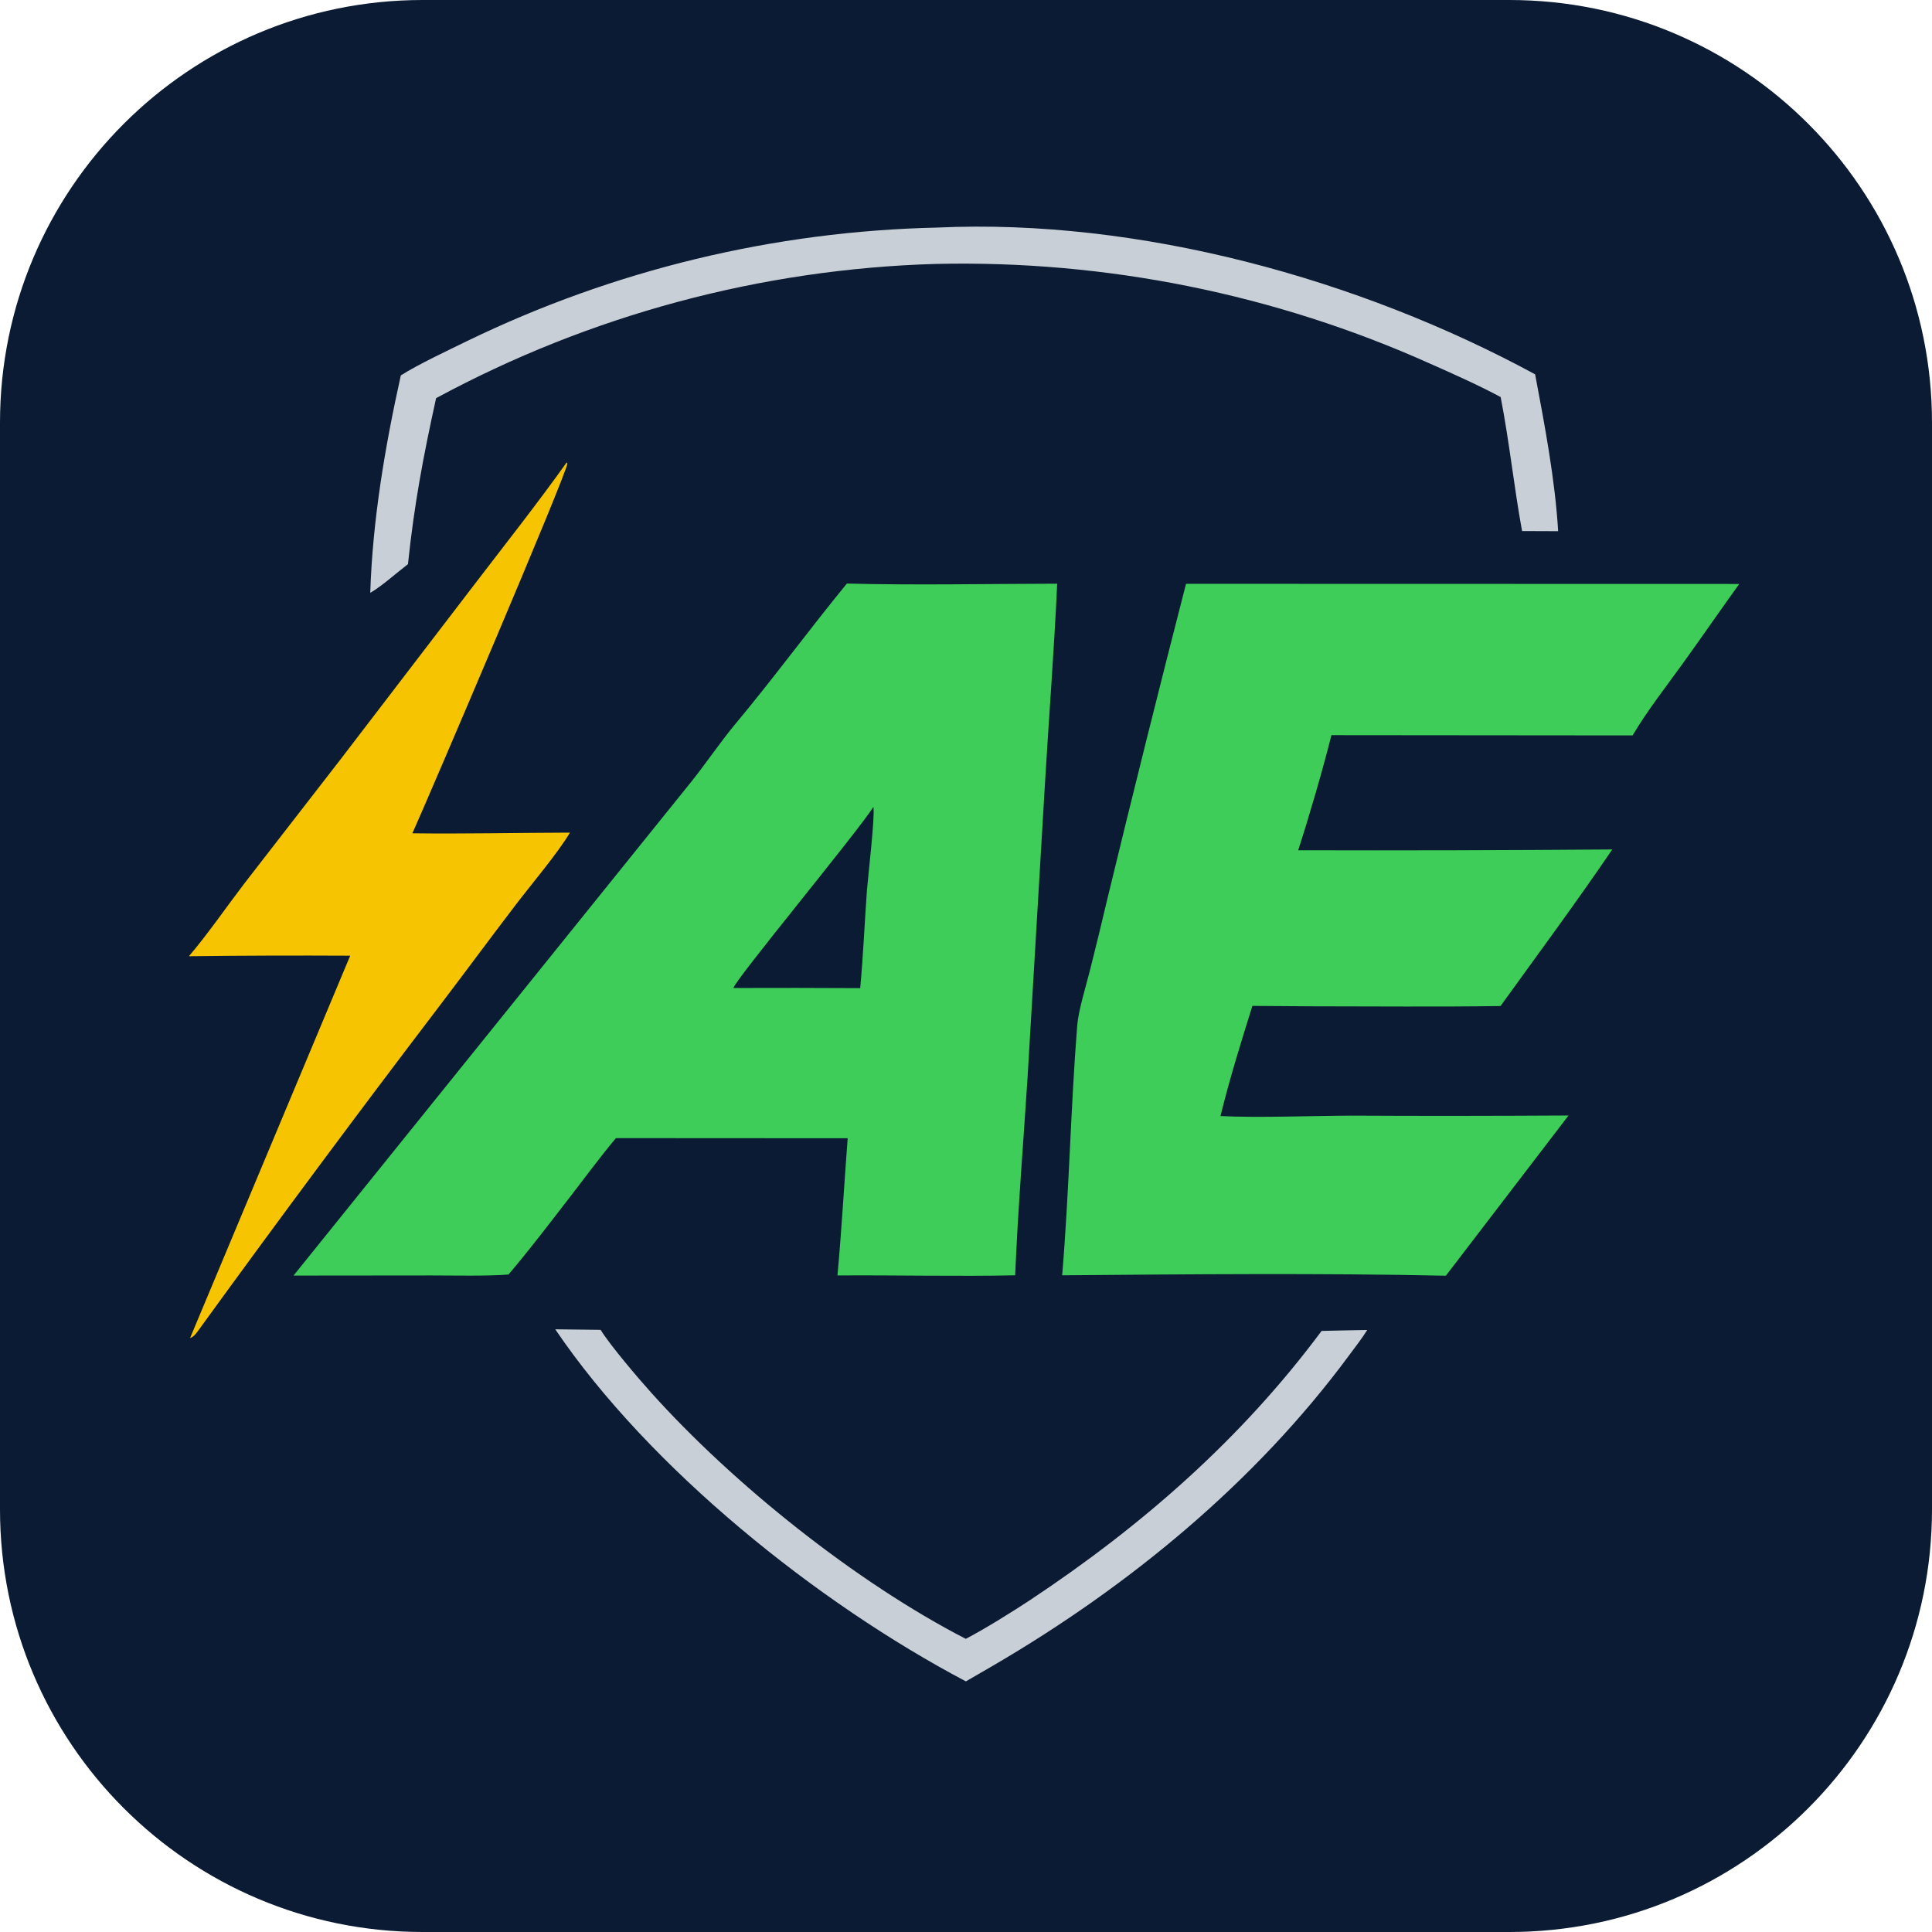
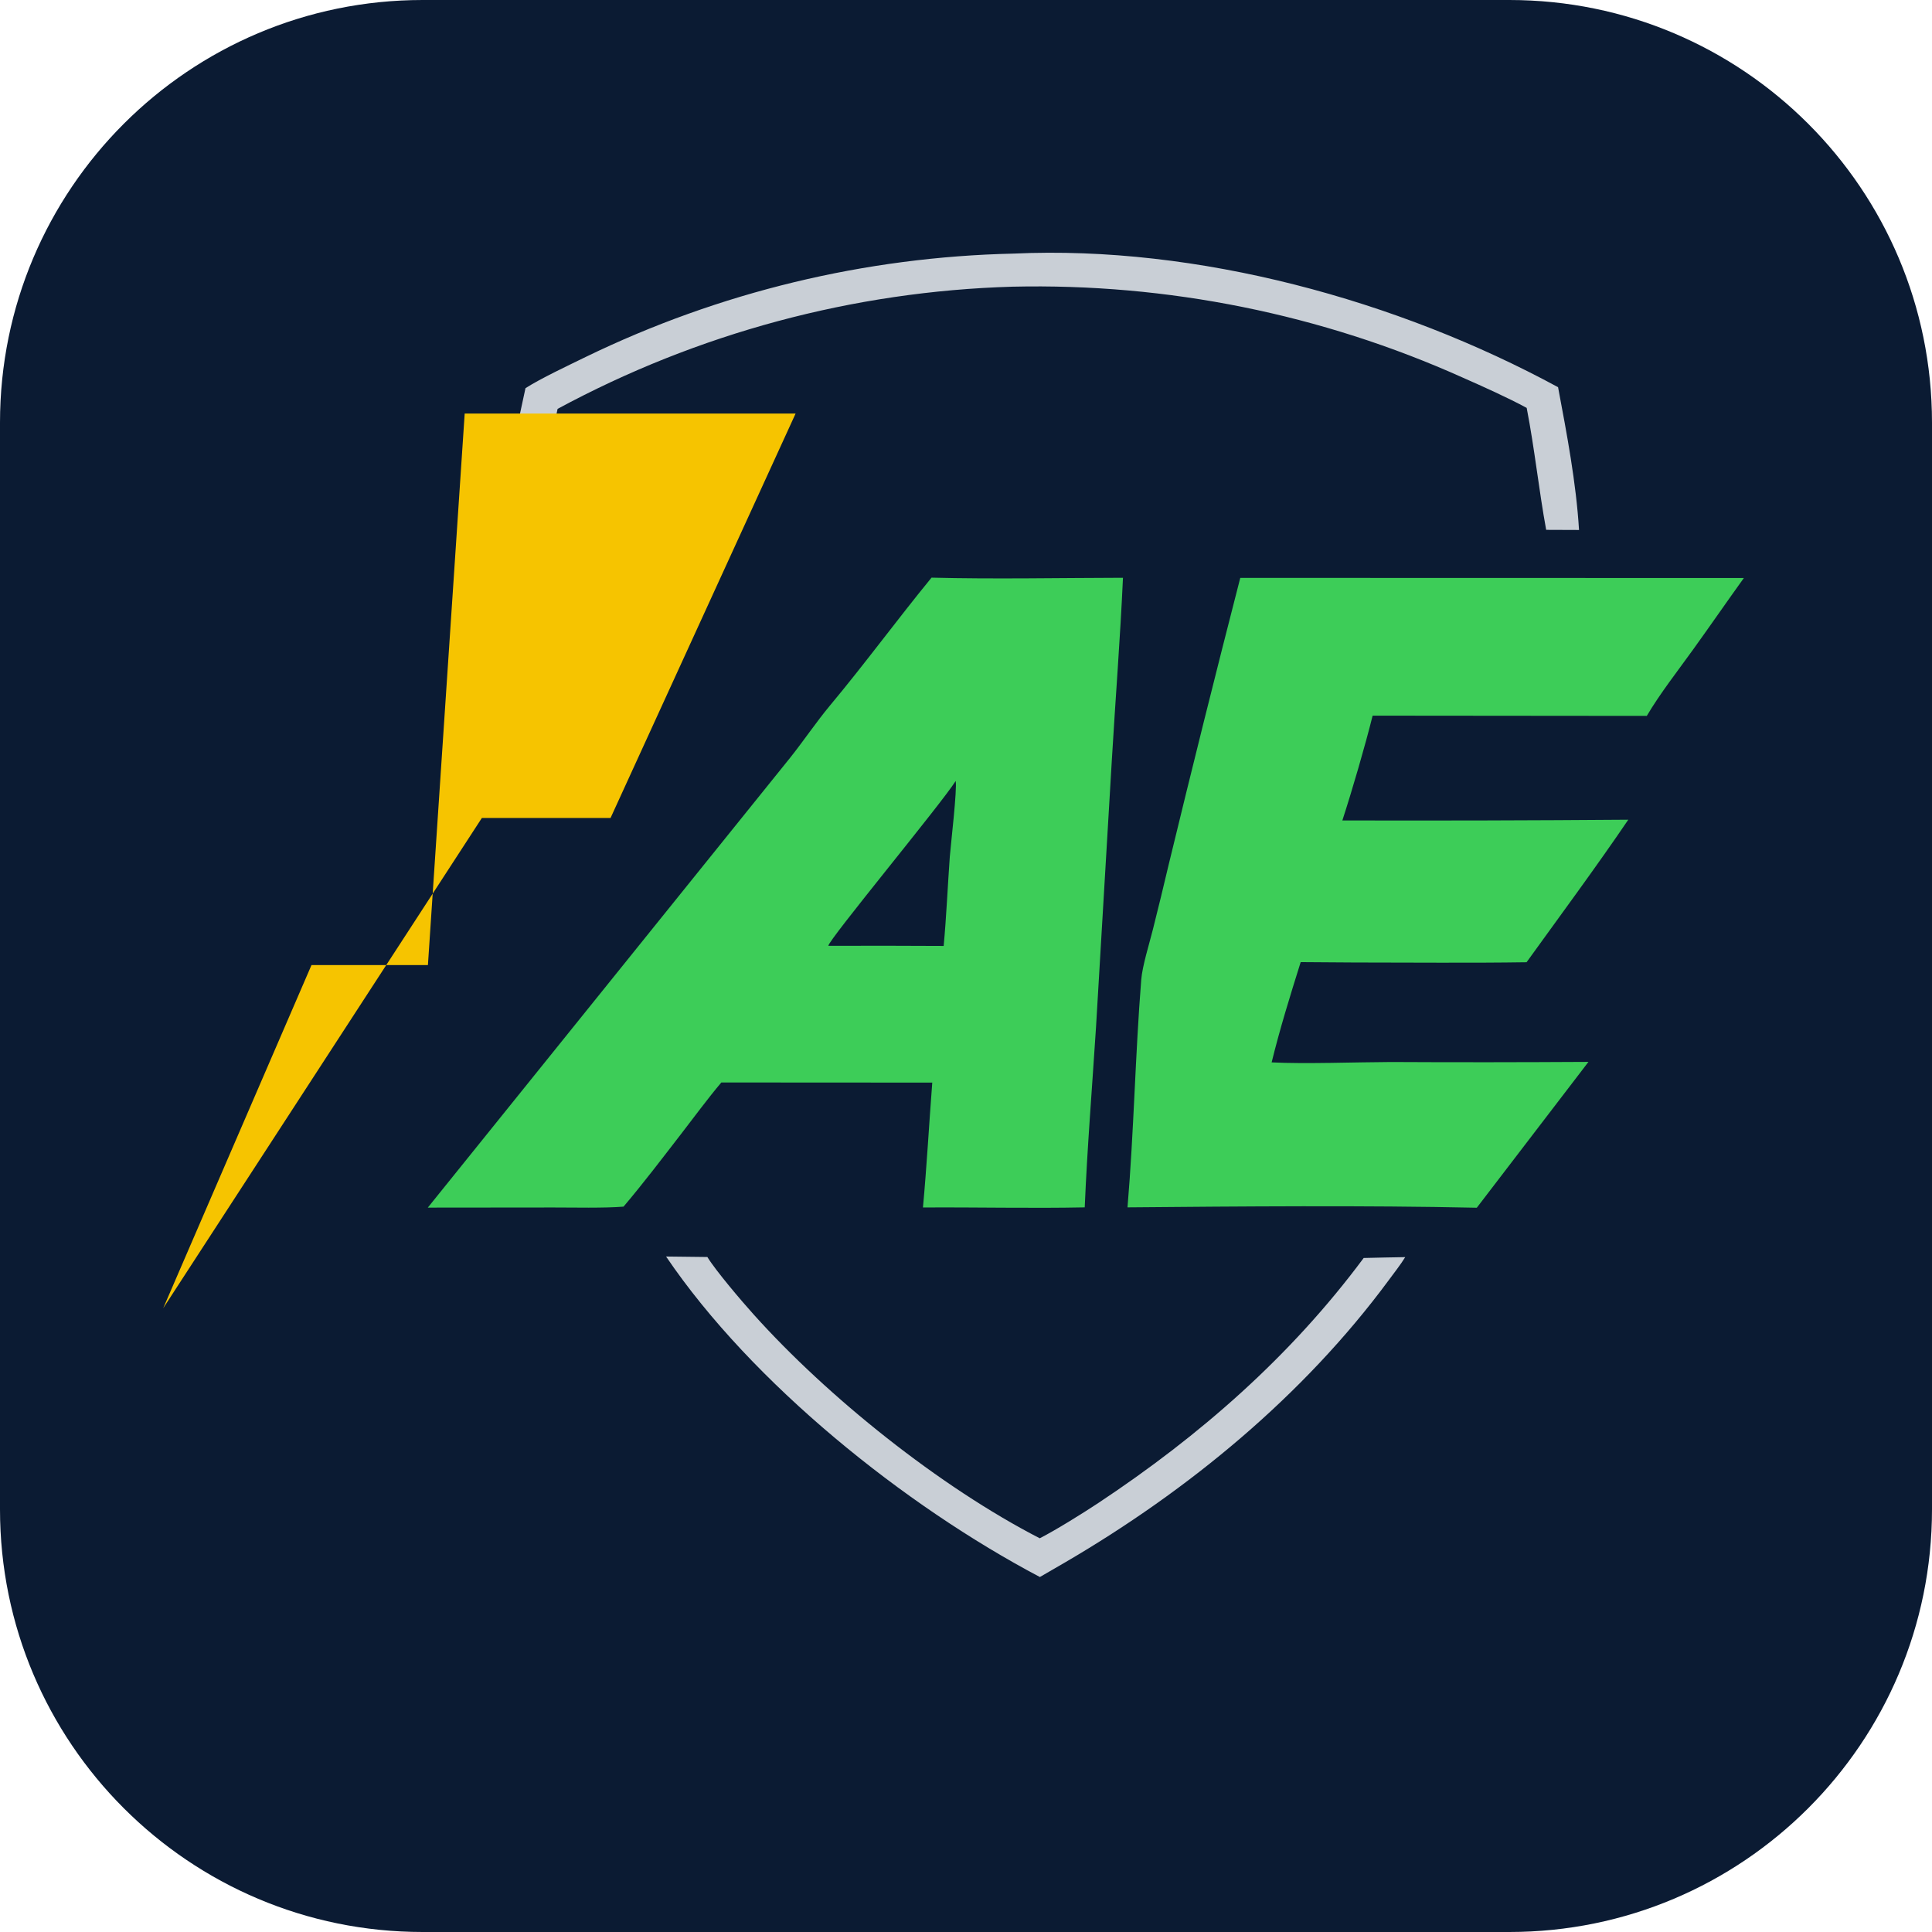
<svg xmlns="http://www.w3.org/2000/svg" viewBox="0 0 32 32">
  <rect width="32" height="32" rx="7" fill="#0B1B33" />
-   <g transform="translate(2.5 3) scale(0.0223)">
-     <g transform="translate(-420 -450)">
+   <g transform="translate(2.5 3.5) scale(0.0203)">
+     <g transform="translate(-300 -450)">
      <path fill="#C9CFD6" d="M 1003.9 484.5 C 1153.9 477.6 1317.2 522.5 1448.1 593.5 C 1455.2 631.3 1462.9 671.6 1465.2 710.0 L 1438.4 709.9 C 1432.4 677.2 1429.1 644.5 1422.5 610.4 C 1407.2 602.1 1386.9 593 1370.6 585.8 C 1255.1 533.9 1129.4 508.6 1002.8 511.5 C 873.0 515.3 746.0 549.5 631.8 611.2 C 622.1 655.3 615.6 689.9 610.9 734.5 C 602.5 740.9 591.4 750.9 582.9 755.8 C 584.6 701.8 593.9 646.9 605.6 594.3 C 618.3 586.2 640.7 575.7 654.8 568.8 C 763.8 515.9 882.8 487.2 1003.9 484.5 z" />
      <path fill="#C9CFD6" d="M 720.3 1302.8 L 754.0 1303.2 C 760.9 1314.5 782.4 1339.7 791.6 1349.9 C 852.3 1417.6 943.6 1490.7 1025.2 1532.7 C 1038.5 1525.9 1060.3 1512.3 1073.0 1503.9 C 1156.1 1448.8 1230.0 1384.1 1289.5 1304.0 C 1300.8 1303.7 1312.1 1303.5 1323.4 1303.3 C 1319.8 1309.2 1314.0 1316.6 1309.8 1322.3 C 1240.3 1416.4 1146.5 1493.6 1046.0 1552.3 C 1039.1 1556.3 1032.2 1560.3 1025.3 1564.3 C 915.0 1506.1 790.5 1406.4 720.3 1302.8 z" />
      <path fill="#3DCD58" fill-rule="evenodd" d="M 936.9 748.9 C 987.2 750.2 1042.4 749.1 1093.1 749.0 C 1090.9 797.9 1086.9 848.8 1084.0 898.0 L 1071.1 1115.8 C 1068.0 1164.0 1063.9 1214.7 1061.9 1262.7 C 1018.9 1263.6 973.3 1262.5 929.9 1262.8 C 933.0 1229.6 934.9 1194.4 937.5 1160.9 L 765.4 1160.8 C 754.7 1173.4 742.7 1189.7 732.5 1202.9 C 717.1 1222.8 701.8 1243.0 685.6 1262.1 C 670.3 1263.4 644.2 1262.8 628.4 1262.8 L 525.9 1262.9 L 821.5 895.9 C 832.5 882.1 842.7 866.9 853.9 853.4 C 882.4 819.3 908.8 783.2 936.9 748.9 z M 956.6 914.8 C 957.9 921.6 952.6 966.6 951.8 976.7 C 950.1 1000.3 949.0 1026.0 946.8 1049.4 C 915.4 1049.2 884.1 1049.2 852.7 1049.3 C 852.7 1044.6 945.0 933.3 956.6 914.8 z" />
      <path fill="#3DCD58" d="M 1188.8 749.1 L 1599.7 749.2 C 1585.8 768.5 1572.3 788.1 1558.4 807.4 C 1545.9 824.8 1531.3 843.4 1520.5 861.7 L 1296.8 861.5 C 1290.7 886.1 1279.9 923.1 1272.1 947.0 C 1349.9 947.2 1427.6 947.0 1505.4 946.4 C 1479.9 984.0 1449.0 1025.8 1422.4 1062.7 C 1375.8 1063.4 1328 1062.9 1281.3 1062.9 L 1238.1 1062.6 C 1229.5 1090 1221.3 1116.4 1214.4 1144.4 C 1241.4 1145.8 1283.5 1144.2 1311.7 1144.1 C 1365.5 1144.4 1419.2 1144.3 1472.9 1144.0 L 1381.8 1263.0 C 1289.8 1261.0 1189.3 1261.9 1096.8 1262.7 C 1102.0 1201.2 1103.1 1138.5 1108.0 1077.0 C 1108.9 1065.7 1114.6 1047.6 1117.5 1036.0 C 1122 1018.2 1126.3 1000.4 1130.5 982.6 C 1149.4 904.6 1168.8 826.8 1188.8 749.1 z" />
-       <path fill="#F6C400" d="M 728.8 658.9 L 729.3 659.7 C 729.0 667.2 625.8 908.7 614.2 934.4 C 652.1 934.9 693.1 934.0 731.2 933.9 C 723.0 948.1 701.7 973.4 690.8 987.7 C 671.8 1012.6 653.2 1037.8 634.2 1062.8 C 574.4 1141.3 515.5 1220.6 457.5 1300.5 C 455.4 1303.3 452.2 1308.7 449.1 1309.2 L 568.0 1025.3 C 528.0 1025.1 488.1 1025.2 448.2 1025.7 C 462.5 1008.9 475.7 989.6 489.2 971.9 L 560.5 879.9 L 661.7 747.7 C 684.5 717.9 707.0 689.5 728.8 658.9 z" />
+       <path fill="#F6C400" d="M 556 615 L 826 615 L 675 945 L 570 945 L 310 1345 L 431 1065 L 526 1065 Z" />
    </g>
  </g>
</svg>
